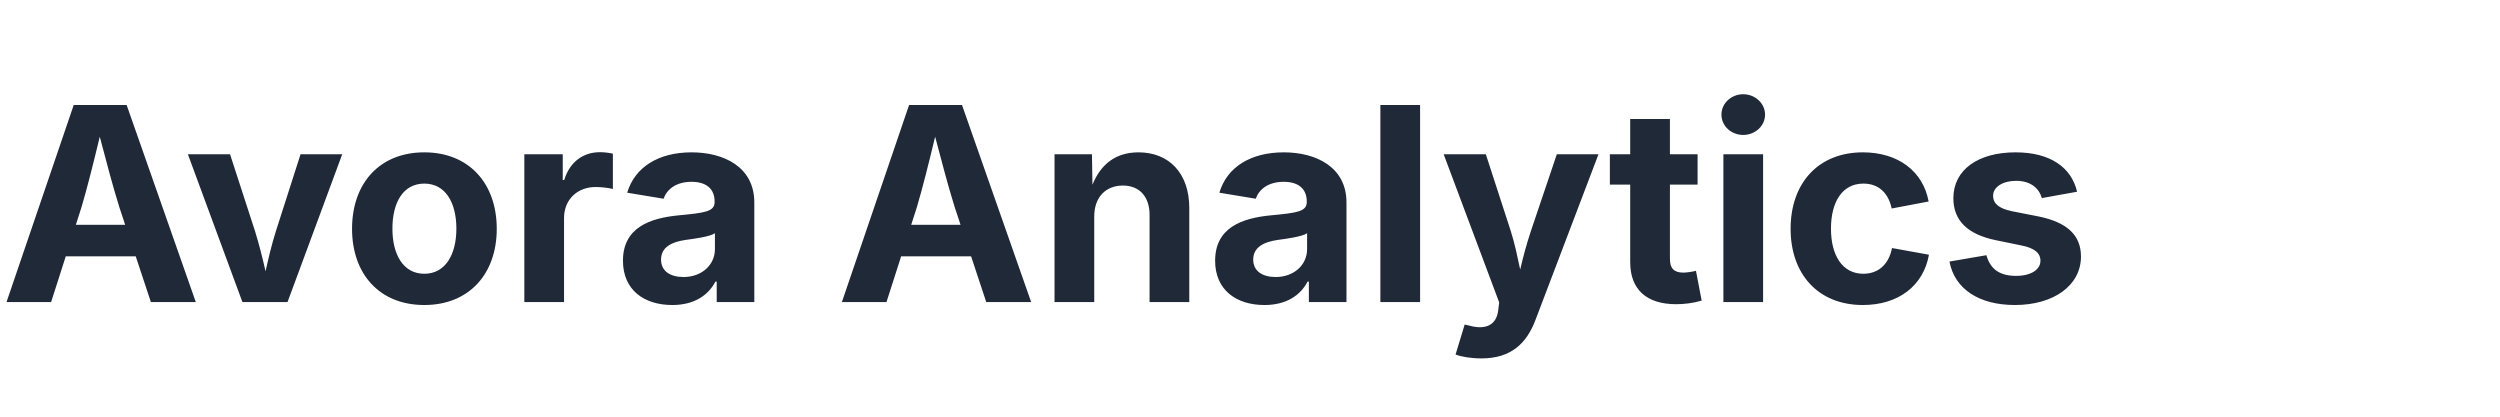
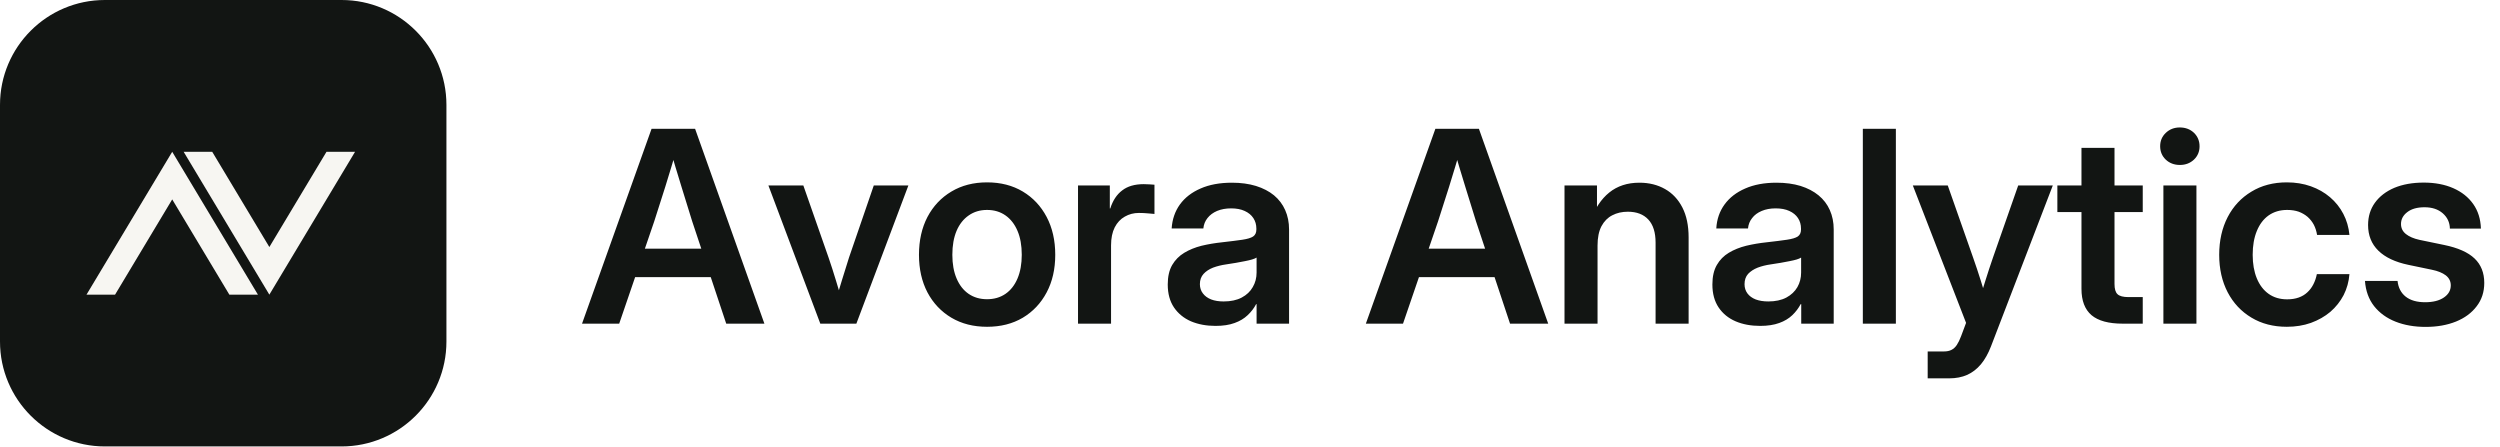
- <svg xmlns="http://www.w3.org/2000/svg" viewBox="0 0 240 40" role="img" aria-label="Avora Analytics">
-   <text x="0" y="29" font-family="Inter, ui-sans-serif, system-ui, -apple-system, 'Segoe UI', Roboto, Helvetica, Arial, sans-serif" font-size="26" font-weight="700" fill="#1f2937">Avora Analytics</text>
+ <svg xmlns="http://www.w3.org/2000/svg" viewBox="0 0 224 40" role="img" aria-label="Avora Analytics">
+   <rect width="40" height="40" rx="9.4" fill="#121513" />
+   <g fill="#f7f6f2" transform="translate(7.75 13.6) scale(0.128)">
+     <polygon points="0,100 60,0 120,100 100,100 60,33.33 20,100" />
+     <polygon transform="translate(68 0)" points="0,0 20,0 60,66.67 100,0 120,0 60,100" />
+   </g>
+   <path fill="#121513" transform="translate(52 29)" d="M0.15 0 6.38 -17.46H10.28L16.49 0H13.07L10.02 -9.17Q9.56 -10.63 9.06 -12.27Q8.55 -13.9 7.91 -16.13H8.77Q8.12 -13.9 7.61 -12.27Q7.1 -10.63 6.62 -9.17L3.48 0ZM3.85 -4.17V-6.72H12.79V-4.17Z M21.5 0 16.85 -12.38H19.98L22.24 -5.92Q22.59 -4.9 22.9 -3.87Q23.22 -2.85 23.52 -1.82H22.81Q23.12 -2.85 23.43 -3.87Q23.74 -4.9 24.07 -5.92L26.29 -12.38H29.39L24.73 0Z M36.44 0.28Q34.62 0.28 33.25 -0.53Q31.87 -1.35 31.1 -2.8Q30.34 -4.25 30.34 -6.17Q30.34 -8.1 31.1 -9.56Q31.87 -11.02 33.25 -11.84Q34.62 -12.66 36.44 -12.66Q38.27 -12.66 39.64 -11.84Q41.01 -11.02 41.78 -9.56Q42.55 -8.1 42.55 -6.17Q42.55 -4.25 41.78 -2.8Q41.01 -1.35 39.64 -0.53Q38.27 0.28 36.44 0.28ZM36.44 -2.19Q37.39 -2.19 38.09 -2.67Q38.79 -3.15 39.17 -4.05Q39.55 -4.95 39.55 -6.17Q39.55 -7.42 39.17 -8.31Q38.79 -9.21 38.09 -9.7Q37.39 -10.19 36.44 -10.19Q35.5 -10.19 34.8 -9.7Q34.09 -9.21 33.71 -8.32Q33.33 -7.42 33.33 -6.17Q33.33 -4.94 33.71 -4.05Q34.09 -3.15 34.79 -2.67Q35.49 -2.19 36.44 -2.19Z M44.59 0V-12.38H47.44V-10.32H47.48Q47.82 -11.39 48.55 -11.94Q49.27 -12.5 50.48 -12.5Q50.77 -12.5 51.02 -12.48Q51.26 -12.47 51.44 -12.45V-9.83Q51.28 -9.85 50.88 -9.88Q50.48 -9.92 50.04 -9.92Q49.35 -9.92 48.78 -9.59Q48.21 -9.27 47.88 -8.63Q47.55 -7.98 47.55 -7.01V0Z M56.91 0.2Q55.68 0.2 54.71 -0.21Q53.75 -0.63 53.19 -1.45Q52.63 -2.28 52.63 -3.51Q52.63 -4.57 53.03 -5.26Q53.43 -5.94 54.11 -6.35Q54.79 -6.76 55.66 -6.98Q56.54 -7.19 57.49 -7.29Q58.64 -7.42 59.32 -7.52Q59.99 -7.62 60.28 -7.81Q60.57 -8.01 60.57 -8.43V-8.52Q60.57 -9.05 60.3 -9.46Q60.03 -9.87 59.52 -10.1Q59.02 -10.33 58.31 -10.33Q57.6 -10.33 57.05 -10.1Q56.51 -9.87 56.19 -9.46Q55.87 -9.06 55.82 -8.53H52.98Q53.06 -9.76 53.72 -10.68Q54.39 -11.6 55.57 -12.11Q56.75 -12.63 58.38 -12.63Q59.58 -12.63 60.53 -12.34Q61.49 -12.04 62.15 -11.5Q62.81 -10.95 63.15 -10.18Q63.5 -9.4 63.5 -8.44V0H60.59V-1.75H60.55Q60.26 -1.2 59.79 -0.76Q59.32 -0.31 58.62 -0.06Q57.92 0.2 56.91 0.2ZM57.64 -1.99Q58.6 -1.99 59.26 -2.34Q59.92 -2.69 60.25 -3.28Q60.59 -3.86 60.59 -4.58V-5.92Q60.45 -5.83 60.18 -5.75Q59.91 -5.67 59.54 -5.6Q59.17 -5.52 58.74 -5.45Q58.31 -5.38 57.86 -5.31Q57.23 -5.22 56.69 -5.02Q56.16 -4.81 55.84 -4.46Q55.51 -4.1 55.51 -3.54Q55.51 -3.06 55.78 -2.71Q56.04 -2.36 56.52 -2.17Q56.99 -1.99 57.64 -1.99Z M70.38 0 76.61 -17.46H80.51L86.72 0H83.3L80.25 -9.17Q79.79 -10.63 79.29 -12.27Q78.78 -13.9 78.14 -16.13H79Q78.35 -13.9 77.84 -12.27Q77.33 -10.63 76.85 -9.17L73.71 0ZM74.08 -4.17V-6.72H83.02V-4.17Z M91.14 -7V0H88.18V-12.38H91.09V-9.23H90.51Q91.11 -10.88 92.19 -11.75Q93.28 -12.63 94.89 -12.63Q96.19 -12.63 97.19 -12.06Q98.18 -11.5 98.74 -10.41Q99.3 -9.32 99.3 -7.73V0H96.34V-7.26Q96.34 -8.63 95.69 -9.33Q95.04 -10.03 93.85 -10.03Q93.07 -10.03 92.46 -9.71Q91.85 -9.4 91.49 -8.73Q91.14 -8.06 91.14 -7Z M105.71 0.2Q104.47 0.2 103.51 -0.21Q102.54 -0.63 101.99 -1.45Q101.43 -2.28 101.43 -3.51Q101.43 -4.57 101.83 -5.26Q102.22 -5.94 102.9 -6.35Q103.58 -6.76 104.46 -6.98Q105.34 -7.19 106.29 -7.29Q107.44 -7.42 108.11 -7.52Q108.79 -7.62 109.08 -7.81Q109.37 -8.01 109.37 -8.43V-8.52Q109.37 -9.05 109.1 -9.46Q108.83 -9.87 108.32 -10.1Q107.82 -10.33 107.1 -10.33Q106.39 -10.33 105.85 -10.1Q105.3 -9.87 104.99 -9.46Q104.67 -9.06 104.62 -8.53H101.78Q101.85 -9.76 102.52 -10.68Q103.19 -11.6 104.37 -12.11Q105.55 -12.63 107.17 -12.63Q108.38 -12.63 109.33 -12.34Q110.28 -12.04 110.94 -11.5Q111.61 -10.95 111.95 -10.18Q112.3 -9.4 112.3 -8.44V0H109.39V-1.75H109.34Q109.05 -1.2 108.59 -0.76Q108.12 -0.31 107.42 -0.06Q106.71 0.2 105.71 0.2ZM106.44 -1.99Q107.4 -1.99 108.06 -2.34Q108.71 -2.69 109.05 -3.28Q109.38 -3.86 109.38 -4.58V-5.92Q109.24 -5.83 108.98 -5.75Q108.71 -5.67 108.34 -5.6Q107.97 -5.52 107.54 -5.45Q107.11 -5.38 106.65 -5.31Q106.02 -5.22 105.49 -5.02Q104.96 -4.81 104.63 -4.46Q104.31 -4.1 104.31 -3.54Q104.31 -3.06 104.57 -2.71Q104.83 -2.36 105.31 -2.17Q105.79 -1.99 106.44 -1.99Z M117.87 -17.46V0H114.91V-17.46Z M120.72 4.9V2.49H122.18Q122.58 2.49 122.85 2.35Q123.13 2.21 123.33 1.91Q123.53 1.61 123.71 1.13L124.16 -0.07L119.39 -12.38H122.52L124.79 -5.92Q125.15 -4.9 125.47 -3.88Q125.79 -2.85 126.1 -1.82H125.27Q125.57 -2.85 125.9 -3.88Q126.22 -4.91 126.57 -5.92L128.83 -12.38H131.93L126.39 2.04Q126.02 3 125.49 3.64Q124.96 4.27 124.26 4.59Q123.55 4.9 122.65 4.9Q122.17 4.9 121.68 4.9Q121.19 4.9 120.72 4.9Z M139.99 -12.38V-10H132.34V-12.38ZM134.5 -15.75H137.46V-3.55Q137.46 -2.89 137.73 -2.64Q138 -2.38 138.72 -2.38Q139.01 -2.38 139.38 -2.38Q139.75 -2.38 139.99 -2.38V0Q139.68 0 139.18 0Q138.68 0 138.2 0Q136.3 0 135.4 -0.76Q134.5 -1.53 134.5 -3.12Z M141.84 0V-12.38H144.8V0ZM143.32 -14.22Q142.56 -14.22 142.05 -14.7Q141.55 -15.18 141.55 -15.9Q141.55 -16.61 142.05 -17.09Q142.56 -17.58 143.31 -17.58Q144.07 -17.58 144.58 -17.1Q145.08 -16.61 145.08 -15.89Q145.08 -15.18 144.58 -14.7Q144.07 -14.22 143.32 -14.22Z M152.9 0.28Q151.09 0.28 149.73 -0.54Q148.36 -1.36 147.6 -2.81Q146.84 -4.27 146.84 -6.17Q146.84 -8.08 147.6 -9.55Q148.36 -11.01 149.73 -11.83Q151.09 -12.66 152.9 -12.66Q154.06 -12.66 155.05 -12.31Q156.03 -11.96 156.77 -11.33Q157.51 -10.7 157.96 -9.84Q158.41 -8.98 158.51 -7.95H155.61Q155.53 -8.45 155.32 -8.86Q155.1 -9.27 154.76 -9.57Q154.42 -9.86 153.97 -10.03Q153.51 -10.19 152.93 -10.19Q151.97 -10.19 151.27 -9.7Q150.58 -9.21 150.21 -8.3Q149.84 -7.4 149.84 -6.17Q149.84 -4.96 150.21 -4.06Q150.58 -3.16 151.27 -2.67Q151.96 -2.18 152.93 -2.18Q153.51 -2.18 153.96 -2.34Q154.41 -2.5 154.73 -2.8Q155.06 -3.1 155.27 -3.51Q155.49 -3.93 155.59 -4.44H158.51Q158.43 -3.43 157.99 -2.56Q157.54 -1.7 156.8 -1.06Q156.05 -0.43 155.06 -0.07Q154.07 0.28 152.9 0.28Z M165.34 0.29Q163.83 0.29 162.64 -0.18Q161.45 -0.65 160.72 -1.57Q160 -2.49 159.9 -3.83H162.82Q162.92 -2.92 163.55 -2.42Q164.19 -1.92 165.29 -1.92Q166.36 -1.92 166.98 -2.35Q167.59 -2.77 167.59 -3.43Q167.59 -3.98 167.14 -4.33Q166.69 -4.67 165.9 -4.83L163.79 -5.27Q162.02 -5.64 161.1 -6.54Q160.18 -7.44 160.18 -8.84Q160.18 -9.98 160.79 -10.83Q161.41 -11.69 162.53 -12.17Q163.66 -12.64 165.17 -12.64Q166.67 -12.64 167.81 -12.14Q168.95 -11.64 169.6 -10.72Q170.25 -9.8 170.29 -8.52H167.51Q167.49 -9.35 166.87 -9.89Q166.25 -10.43 165.24 -10.43Q164.26 -10.43 163.7 -10Q163.13 -9.57 163.13 -8.93Q163.13 -8.38 163.57 -8.03Q164.01 -7.68 164.78 -7.51L167 -7.05Q168.85 -6.67 169.72 -5.84Q170.59 -5.01 170.59 -3.65Q170.59 -2.44 169.91 -1.56Q169.24 -0.67 168.06 -0.19Q166.87 0.29 165.34 0.29Z" />
</svg>
